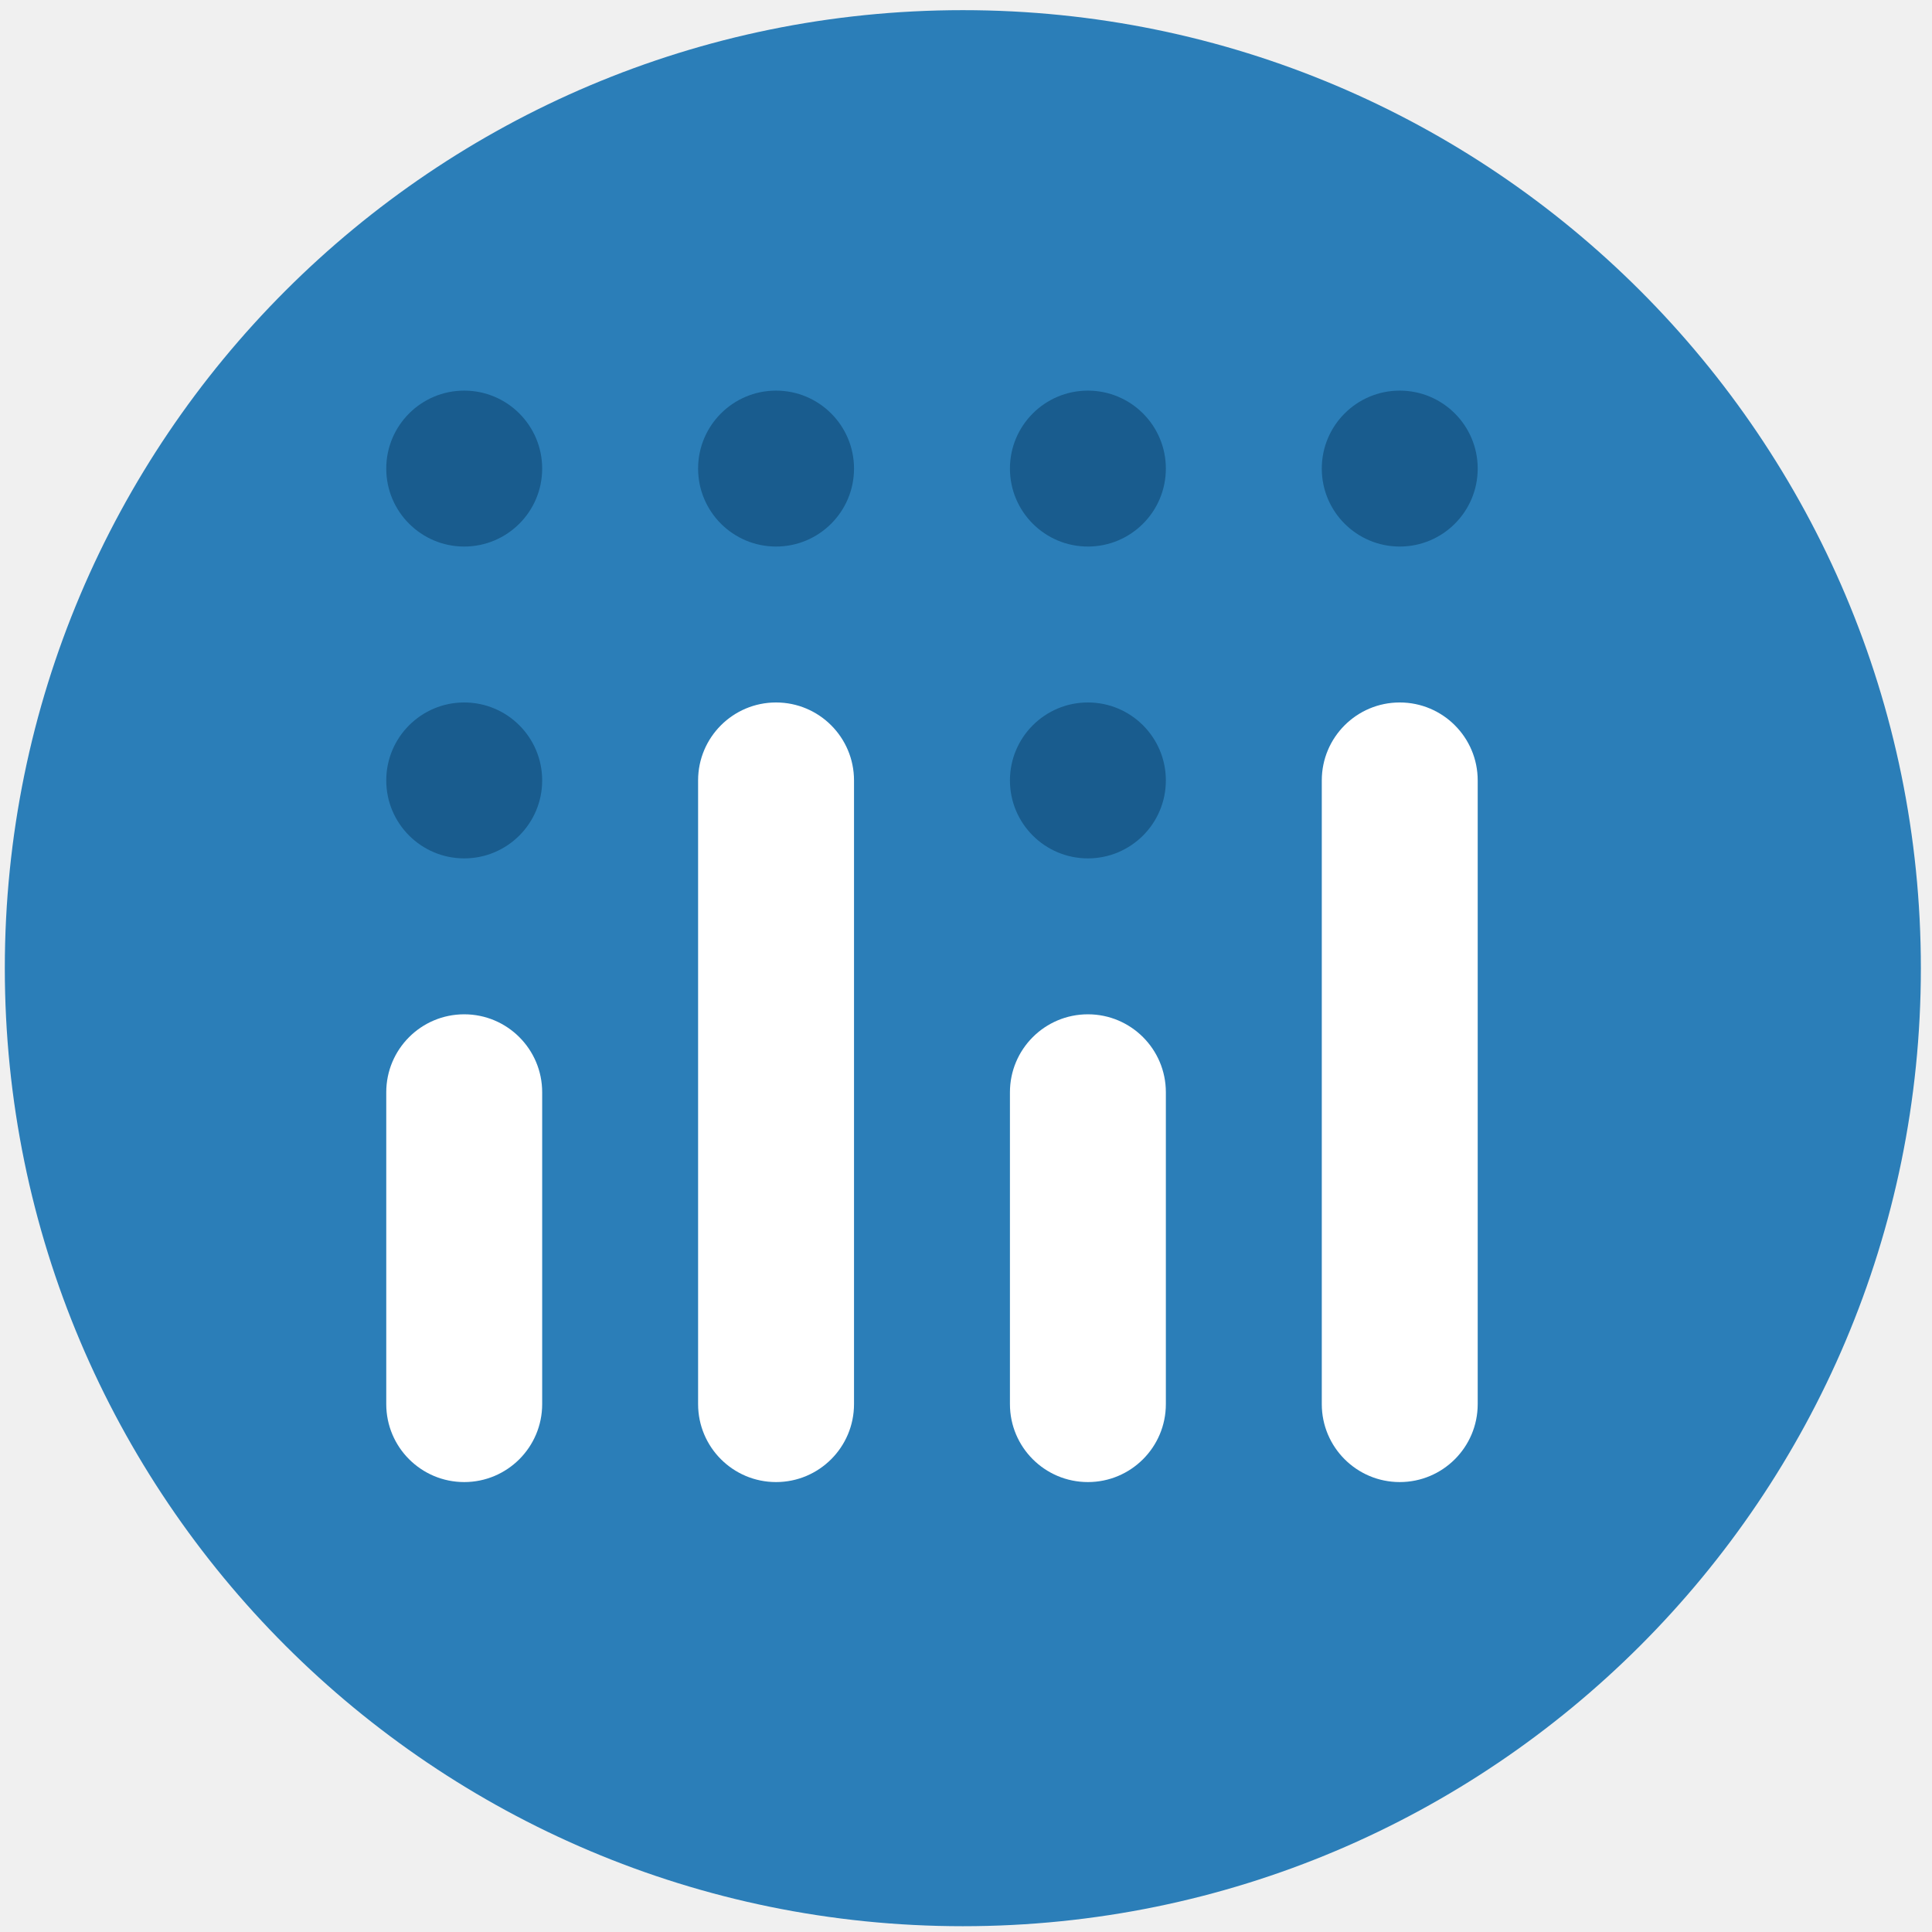
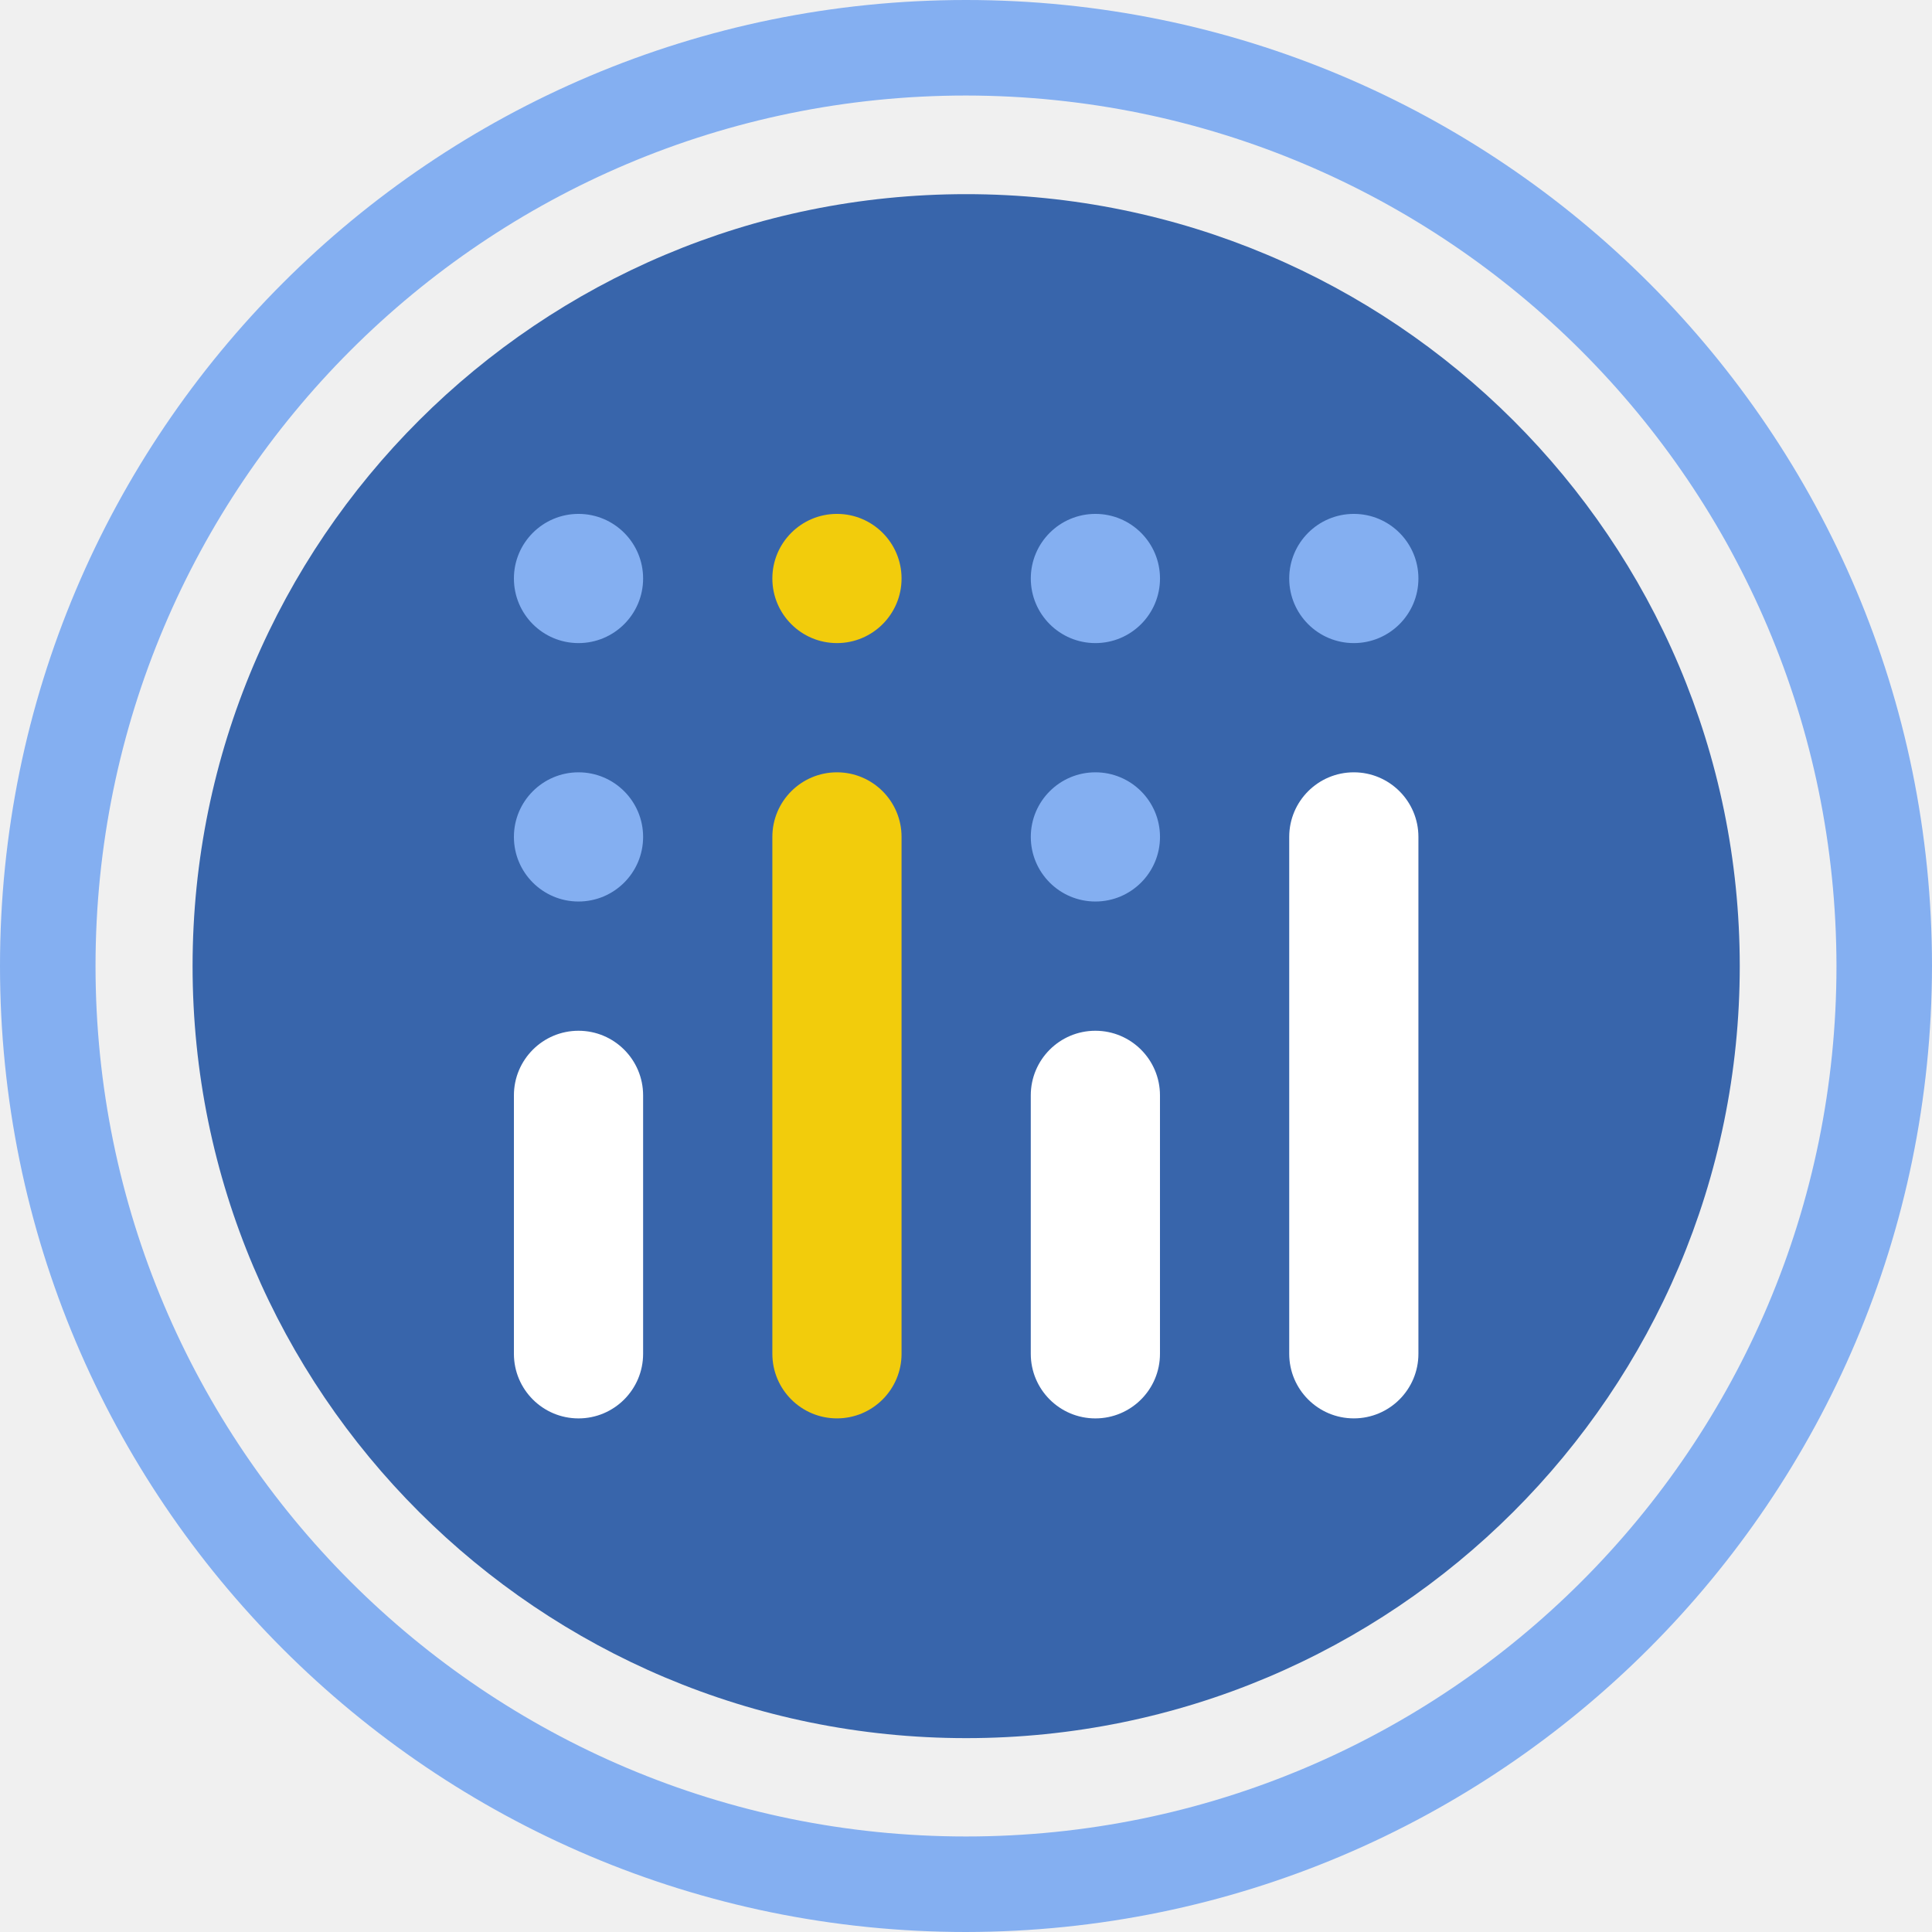
- <svg xmlns="http://www.w3.org/2000/svg" version="1.1" id="GraphQL_Logo" x="0px" y="0px" viewBox="0 0 400 400" enable-background="new 0 0 400 400" xml:space="preserve">
-   <defs id="defs73" />
-   <circle style="opacity:1;fill:#1f77b4;fill-opacity:0.941;stroke:none;stroke-width:1.002;stroke-miterlimit:4;stroke-dasharray:none;stroke-dashoffset:0;stroke-opacity:1" id="path4271" cx="199.346" cy="200.452" r="198.349" />
-   <g style="fill:#000000" id="g821" transform="matrix(6.590512,0,0,6.590512,8.183136,-8.766018)" />
-   <g style="fill:#000000" id="g823" transform="matrix(6.590512,0,0,6.590512,8.183136,-8.766018)" />
-   <g style="fill:#000000" id="g825" transform="matrix(6.590512,0,0,6.590512,8.183136,-8.766018)" />
-   <g style="fill:#000000" id="g827" transform="matrix(6.590512,0,0,6.590512,8.183136,-8.766018)" />
-   <g style="fill:#000000" id="g829" transform="matrix(6.590512,0,0,6.590512,8.183136,-8.766018)" />
-   <g style="fill:#000000" id="g831" transform="matrix(6.590512,0,0,6.590512,8.183136,-8.766018)" />
-   <g style="fill:#000000" id="g833" transform="matrix(6.590512,0,0,6.590512,8.183136,-8.766018)" />
-   <g style="fill:#000000" id="g835" transform="matrix(6.590512,0,0,6.590512,8.183136,-8.766018)" />
-   <g style="fill:#000000" id="g837" transform="matrix(6.590512,0,0,6.590512,8.183136,-8.766018)" />
-   <g style="fill:#000000" id="g839" transform="matrix(6.590512,0,0,6.590512,8.183136,-8.766018)" />
-   <g style="fill:#000000" id="g841" transform="matrix(6.590512,0,0,6.590512,8.183136,-8.766018)" />
-   <g style="fill:#000000" id="g843" transform="matrix(6.590512,0,0,6.590512,8.183136,-8.766018)" />
-   <g style="fill:#000000" id="g845" transform="matrix(6.590512,0,0,6.590512,8.183136,-8.766018)" />
-   <g style="fill:#000000" id="g847" transform="matrix(6.590512,0,0,6.590512,8.183136,-8.766018)" />
-   <g style="fill:#000000" id="g849" transform="matrix(6.590512,0,0,6.590512,8.183136,-8.766018)" />
-   <text xml:space="preserve" style="font-style:normal;font-variant:normal;font-weight:normal;font-stretch:normal;font-size:32px;line-height:125%;font-family:sans-serif;-inkscape-font-specification:'sans-serif, Normal';text-align:center;letter-spacing:0px;word-spacing:0px;writing-mode:lr-tb;text-anchor:middle;fill:#000000;fill-opacity:1;stroke:none;stroke-width:1px;stroke-linecap:butt;stroke-linejoin:miter;stroke-opacity:1" x="270.858" y="219.029" id="text4267">
-     <tspan id="tspan4269" x="276.483" y="219.029" />
-   </text>
-   <path d="m 241.379,161.579 c 0,8.912 -7.228,16.141 -16.141,16.141 -8.912,0 -16.141,-7.228 -16.141,-16.141 0,-8.912 7.228,-16.141 16.141,-16.141 8.912,0 16.141,7.228 16.141,16.141" id="Fill-17" style="fill:#185b8b;fill-rule:evenodd;stroke:none;stroke-width:1;fill-opacity:0.941" />
-   <path d="m 305.943,97.015 c 0,8.912 -7.228,16.141 -16.141,16.141 -8.912,0 -16.141,-7.228 -16.141,-16.141 0,-8.912 7.228,-16.141 16.141,-16.141 8.912,0 16.141,7.228 16.141,16.141" id="Fill-19" style="fill:#185b8b;fill-rule:evenodd;stroke:none;stroke-width:1;fill-opacity:0.941" />
-   <path d="m 241.379,97.015 c 0,8.912 -7.228,16.141 -16.141,16.141 -8.912,0 -16.141,-7.228 -16.141,-16.141 0,-8.912 7.228,-16.141 16.141,-16.141 8.912,0 16.141,7.228 16.141,16.141" id="Fill-21" style="fill:#185b8b;fill-rule:evenodd;stroke:none;stroke-width:1;fill-opacity:0.941" />
-   <path d="m 176.815,97.015 c 0,8.912 -7.228,16.141 -16.141,16.141 -8.912,0 -16.141,-7.228 -16.141,-16.141 0,-8.912 7.228,-16.141 16.141,-16.141 8.912,0 16.141,7.228 16.141,16.141" id="Fill-23" style="fill:#185b8b;fill-rule:evenodd;stroke:none;stroke-width:1;fill-opacity:0.941" />
-   <path d="m 112.252,97.015 c 0,8.912 -7.228,16.141 -16.141,16.141 -8.912,0 -16.141,-7.228 -16.141,-16.141 0,-8.912 7.228,-16.141 16.141,-16.141 8.912,0 16.141,7.228 16.141,16.141" id="Fill-25" style="fill:#185b8b;fill-rule:evenodd;stroke:none;stroke-width:1;fill-opacity:0.941" />
-   <path d="m 112.252,161.579 c 0,8.912 -7.228,16.141 -16.141,16.141 -8.912,0 -16.141,-7.228 -16.141,-16.141 0,-8.912 7.228,-16.141 16.141,-16.141 8.912,0 16.141,7.228 16.141,16.141" id="Fill-27" style="fill:#185b8b;fill-rule:evenodd;stroke:none;stroke-width:1;fill-opacity:0.941" />
-   <path d="m 96.111,210.001 c -8.915,0 -16.141,7.228 -16.141,16.141 l 0,64.564 c 0,8.912 7.226,16.141 16.141,16.141 8.912,0 16.141,-7.228 16.141,-16.141 l 0,-64.564 c 0,-8.912 -7.228,-16.141 -16.141,-16.141" id="Fill-29" style="fill:#ffffff;fill-rule:evenodd;stroke:none;stroke-width:1" />
-   <path d="m 225.238,210.001 c -8.915,0 -16.141,7.228 -16.141,16.141 l 0,64.564 c 0,8.912 7.226,16.141 16.141,16.141 8.912,0 16.141,-7.228 16.141,-16.141 l 0,-64.564 c 0,-8.912 -7.228,-16.141 -16.141,-16.141" id="Fill-31" style="fill:#ffffff;fill-rule:evenodd;stroke:none;stroke-width:1" />
-   <path d="m 160.674,145.438 c -8.915,0 -16.141,7.228 -16.141,16.141 l 0,129.127 c 0,8.912 7.226,16.141 16.141,16.141 8.912,0 16.141,-7.228 16.141,-16.141 l 0,-129.127 c 0,-8.912 -7.228,-16.141 -16.141,-16.141" id="Fill-33" style="fill:#ffffff;fill-rule:evenodd;stroke:none;stroke-width:1" />
-   <path d="m 289.802,145.438 c -8.915,0 -16.141,7.228 -16.141,16.141 l 0,129.127 c 0,8.912 7.226,16.141 16.141,16.141 8.912,0 16.141,-7.228 16.141,-16.141 l 0,-129.127 c 0,-8.912 -7.228,-16.141 -16.141,-16.141" id="Fill-35" style="fill:#ffffff;fill-rule:evenodd;stroke:none;stroke-width:1" />
+ <svg xmlns="http://www.w3.org/2000/svg" viewBox="0 0 80.9 80.9" id="svg2" version="1.1">
+   <defs id="defs4">
+     <style id="style6">.cls-1{fill:#84aff1;}.cls-2{fill:#3865ab;}.cls-3{fill:#fff;}.cls-4{fill:url(#linear-gradient);}</style>
+     <linearGradient id="linear-gradient" x1="15.08" y1="38.4" x2="52.47" y2="38.4" gradientTransform="translate(-55.76162,-13.0744)" gradientUnits="userSpaceOnUse">
+       <stop offset="0" stop-color="#f2cc0c" id="stop9" />
+       <stop offset="1" stop-color="#ff9830" id="stop11" />
+     </linearGradient>
+   </defs>
+   <ellipse style="opacity:1;fill:#3865ab;fill-opacity:1;stroke:none;stroke-width:1.002;stroke-miterlimit:4;stroke-dasharray:none;stroke-dashoffset:0;stroke-opacity:1" id="path4271" cx="40.457" cy="40.456" rx="32.393" ry="32.326" />
+   <path class="cls-1" d="M 40.45,80.9 A 40.45,40.45 0 1 1 80.9,40.45 40.5,40.5 0 0 1 40.45,80.9 Z M 40.45,4 A 36.45,36.45 0 1 0 76.9,40.45 36.49,36.49 0 0 0 40.45,4 Z" id="path15" style="fill:#84aff1" />
+   <g id="g4196" transform="translate(0.2193993,0.03572482)">
+     <path style="fill:#84aff1;fill-opacity:1;fill-rule:evenodd;stroke:none;stroke-width:1" id="Fill-17" d="m 48.354,35.009 c 0,1.494 -1.212,2.705 -2.705,2.705 -1.494,0 -2.705,-1.212 -2.705,-2.705 0,-1.494 1.212,-2.705 2.705,-2.705 1.494,0 2.705,1.212 2.705,2.705" />
+     <path style="fill:#84aff1;fill-opacity:1;fill-rule:evenodd;stroke:none;stroke-width:1" id="Fill-19" d="m 59.175,24.188 c 0,1.494 -1.212,2.705 -2.705,2.705 -1.494,0 -2.705,-1.212 -2.705,-2.705 0,-1.494 1.212,-2.705 2.705,-2.705 1.494,0 2.705,1.212 2.705,2.705" />
+     <path style="fill:#84aff1;fill-opacity:1;fill-rule:evenodd;stroke:none;stroke-width:1" id="Fill-21" d="m 48.354,24.188 c 0,1.494 -1.212,2.705 -2.705,2.705 -1.494,0 -2.705,-1.212 -2.705,-2.705 0,-1.494 1.212,-2.705 2.705,-2.705 1.494,0 2.705,1.212 2.705,2.705" />
+     <path style="fill:#f2cc0c;fill-opacity:1;fill-rule:evenodd;stroke:none;stroke-width:1" id="Fill-23" d="m 37.532,24.188 c 0,1.494 -1.212,2.705 -2.705,2.705 -1.494,0 -2.705,-1.212 -2.705,-2.705 0,-1.494 1.212,-2.705 2.705,-2.705 1.494,0 2.705,1.212 2.705,2.705" />
+     <path style="fill:#84aff1;fill-opacity:1;fill-rule:evenodd;stroke:none;stroke-width:1" id="Fill-25" d="m 26.71,24.188 c 0,1.494 -1.212,2.705 -2.705,2.705 -1.494,0 -2.705,-1.212 -2.705,-2.705 0,-1.494 1.212,-2.705 2.705,-2.705 1.494,0 2.705,1.212 2.705,2.705" />
+     <path style="fill:#84aff1;fill-opacity:1;fill-rule:evenodd;stroke:none;stroke-width:1" id="Fill-27" d="m 26.71,35.009 c 0,1.494 -1.212,2.705 -2.705,2.705 -1.494,0 -2.705,-1.212 -2.705,-2.705 0,-1.494 1.212,-2.705 2.705,-2.705 1.494,0 2.705,1.212 2.705,2.705" />
+     <path style="fill:#ffffff;fill-rule:evenodd;stroke:none;stroke-width:1" id="Fill-29" d="m 24.005,43.126 c -1.494,0 -2.705,1.212 -2.705,2.705 l 0,10.822 c 0,1.494 1.211,2.705 2.705,2.705 1.494,0 2.705,-1.212 2.705,-2.705 l 0,-10.822 c 0,-1.494 -1.212,-2.705 -2.705,-2.705" />
+     <path style="fill:#ffffff;fill-rule:evenodd;stroke:none;stroke-width:1" id="Fill-31" d="m 45.648,43.126 c -1.494,0 -2.705,1.212 -2.705,2.705 l 0,10.822 c 0,1.494 1.211,2.705 2.705,2.705 1.494,0 2.705,-1.212 2.705,-2.705 l 0,-10.822 c 0,-1.494 -1.212,-2.705 -2.705,-2.705" />
+     <path style="fill:#f2cc0c;fill-rule:evenodd;stroke:none;stroke-width:1;fill-opacity:1" id="Fill-33" d="m 34.827,32.304 c -1.494,0 -2.705,1.212 -2.705,2.705 l 0,21.643 c 0,1.494 1.211,2.705 2.705,2.705 1.494,0 2.705,-1.212 2.705,-2.705 l 0,-21.643 c 0,-1.494 -1.212,-2.705 -2.705,-2.705" />
+     <path style="fill:#ffffff;fill-rule:evenodd;stroke:none;stroke-width:1" id="Fill-35" d="m 56.47,32.304 c -1.494,0 -2.705,1.212 -2.705,2.705 l 0,21.643 c 0,1.494 1.211,2.705 2.705,2.705 1.494,0 2.705,-1.212 2.705,-2.705 l 0,-21.643 c 0,-1.494 -1.212,-2.705 -2.705,-2.705" />
+   </g>
</svg>
